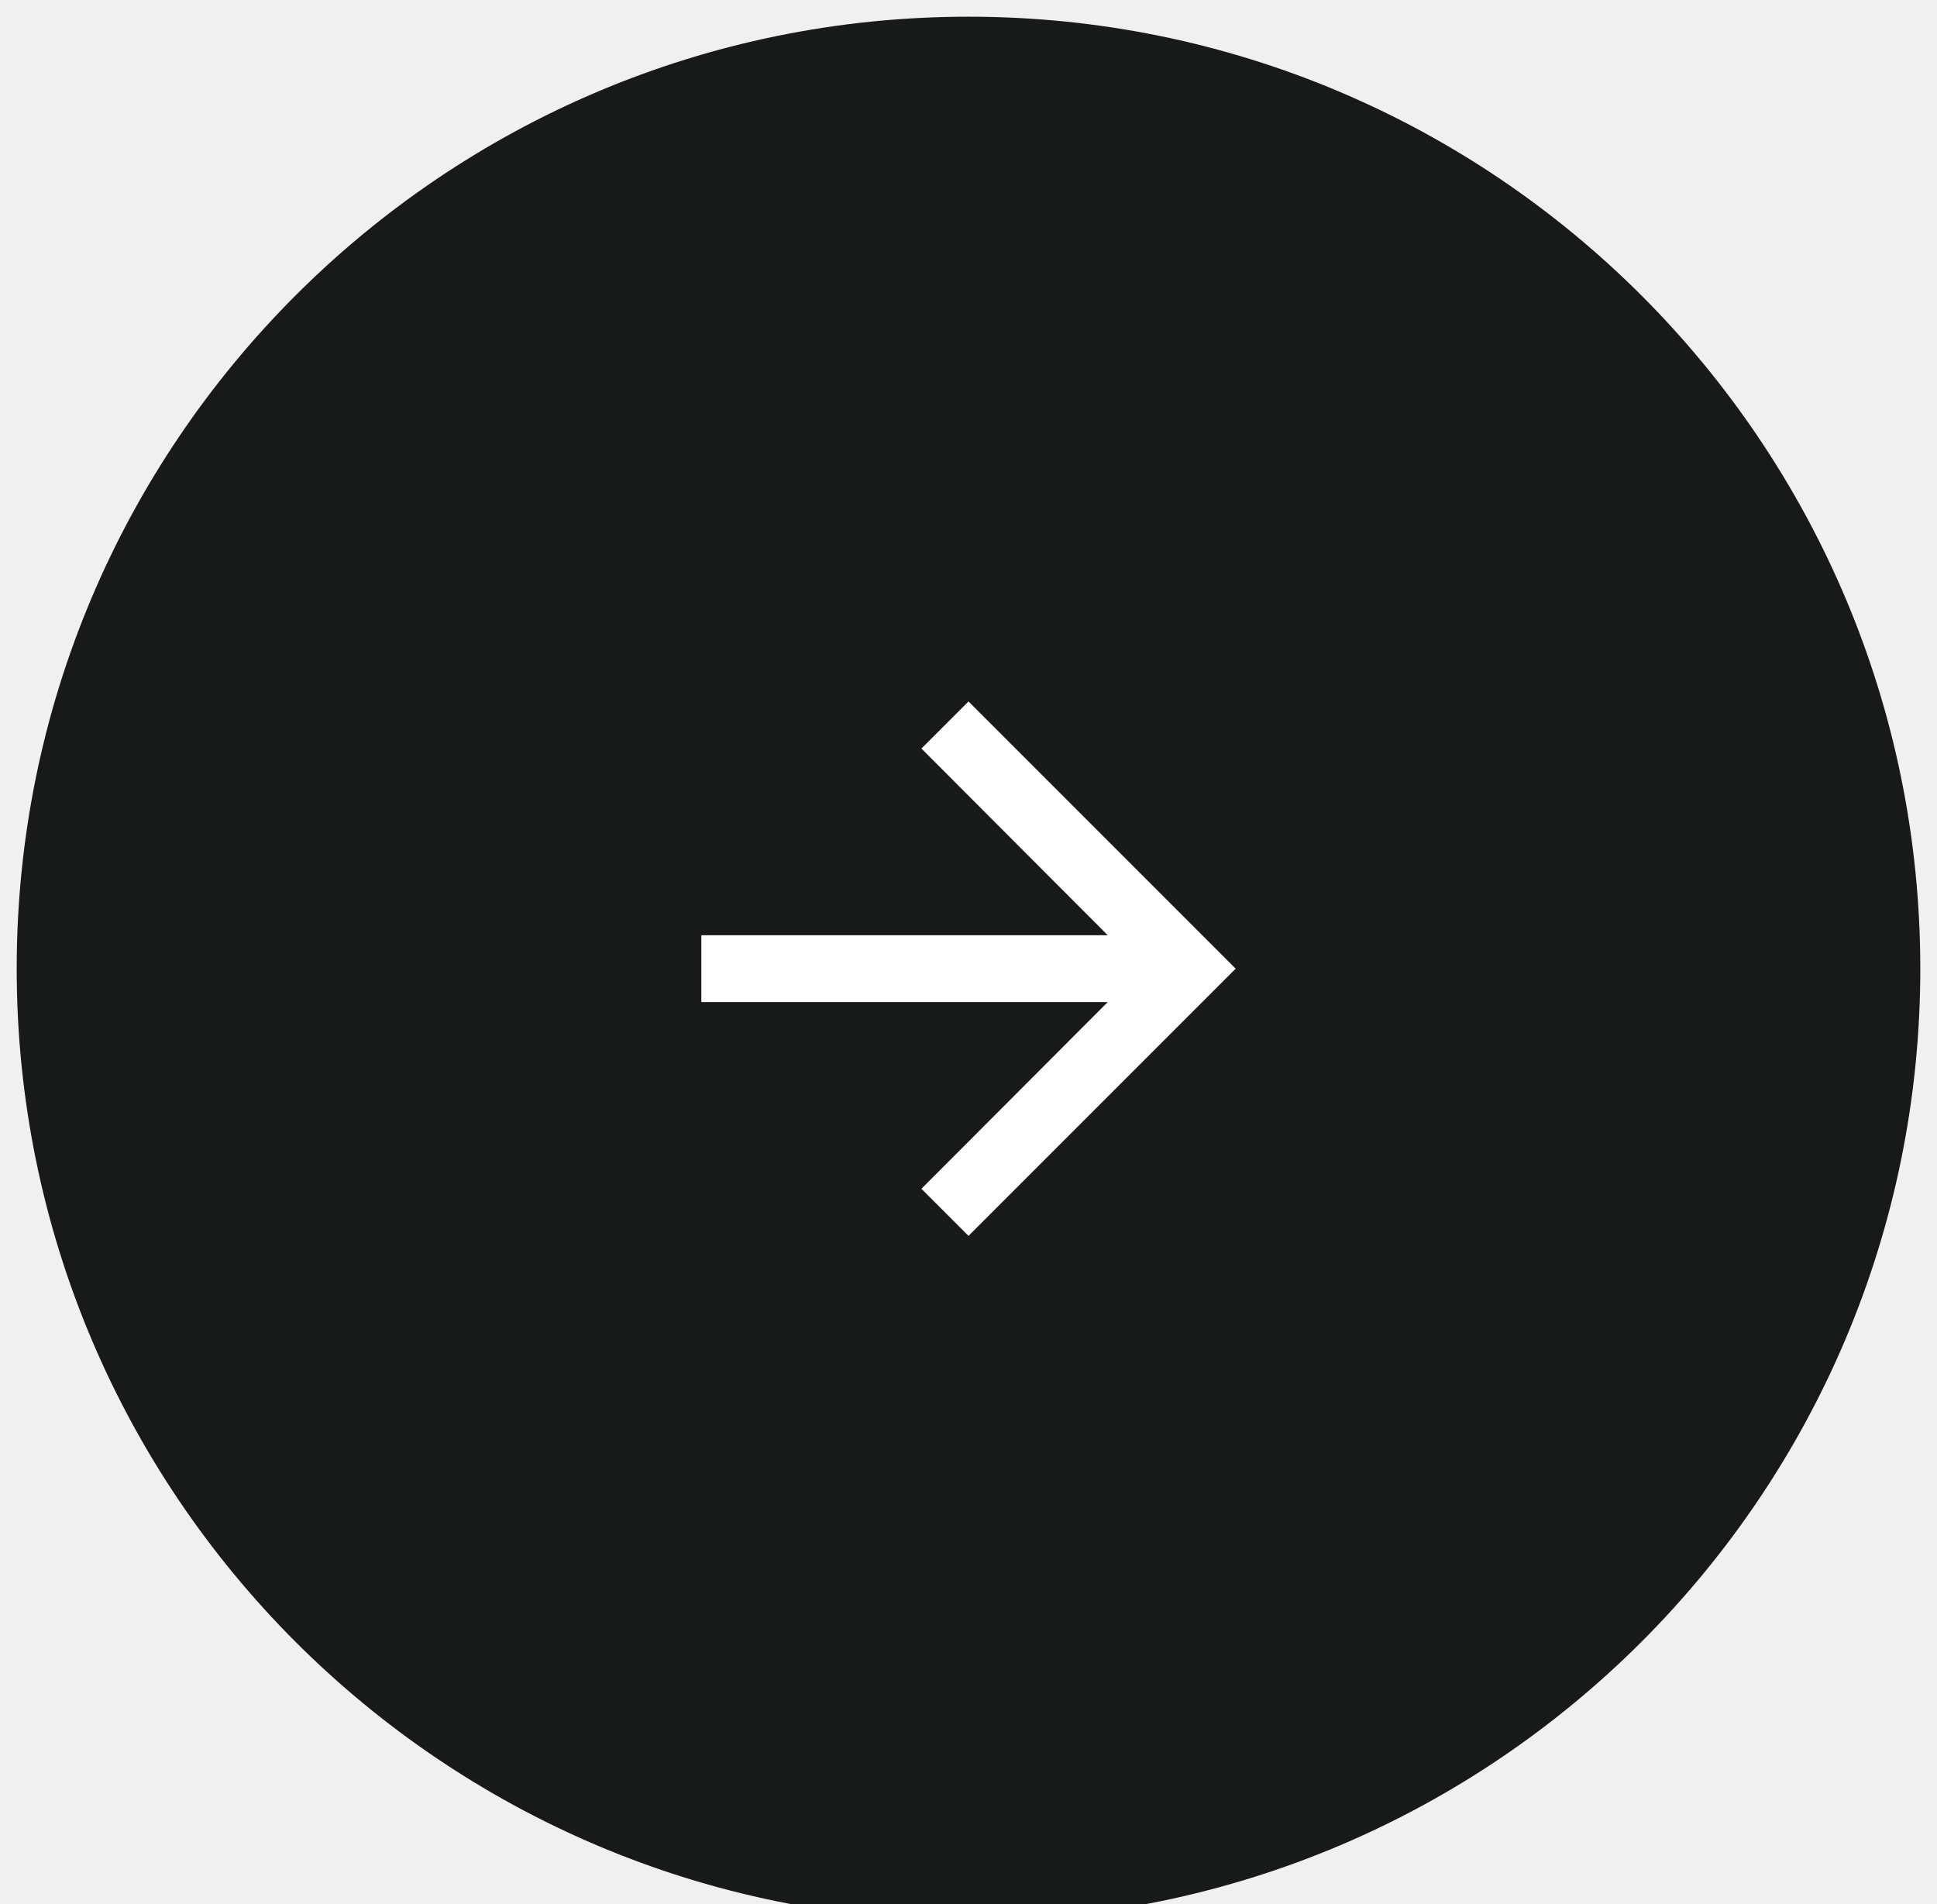
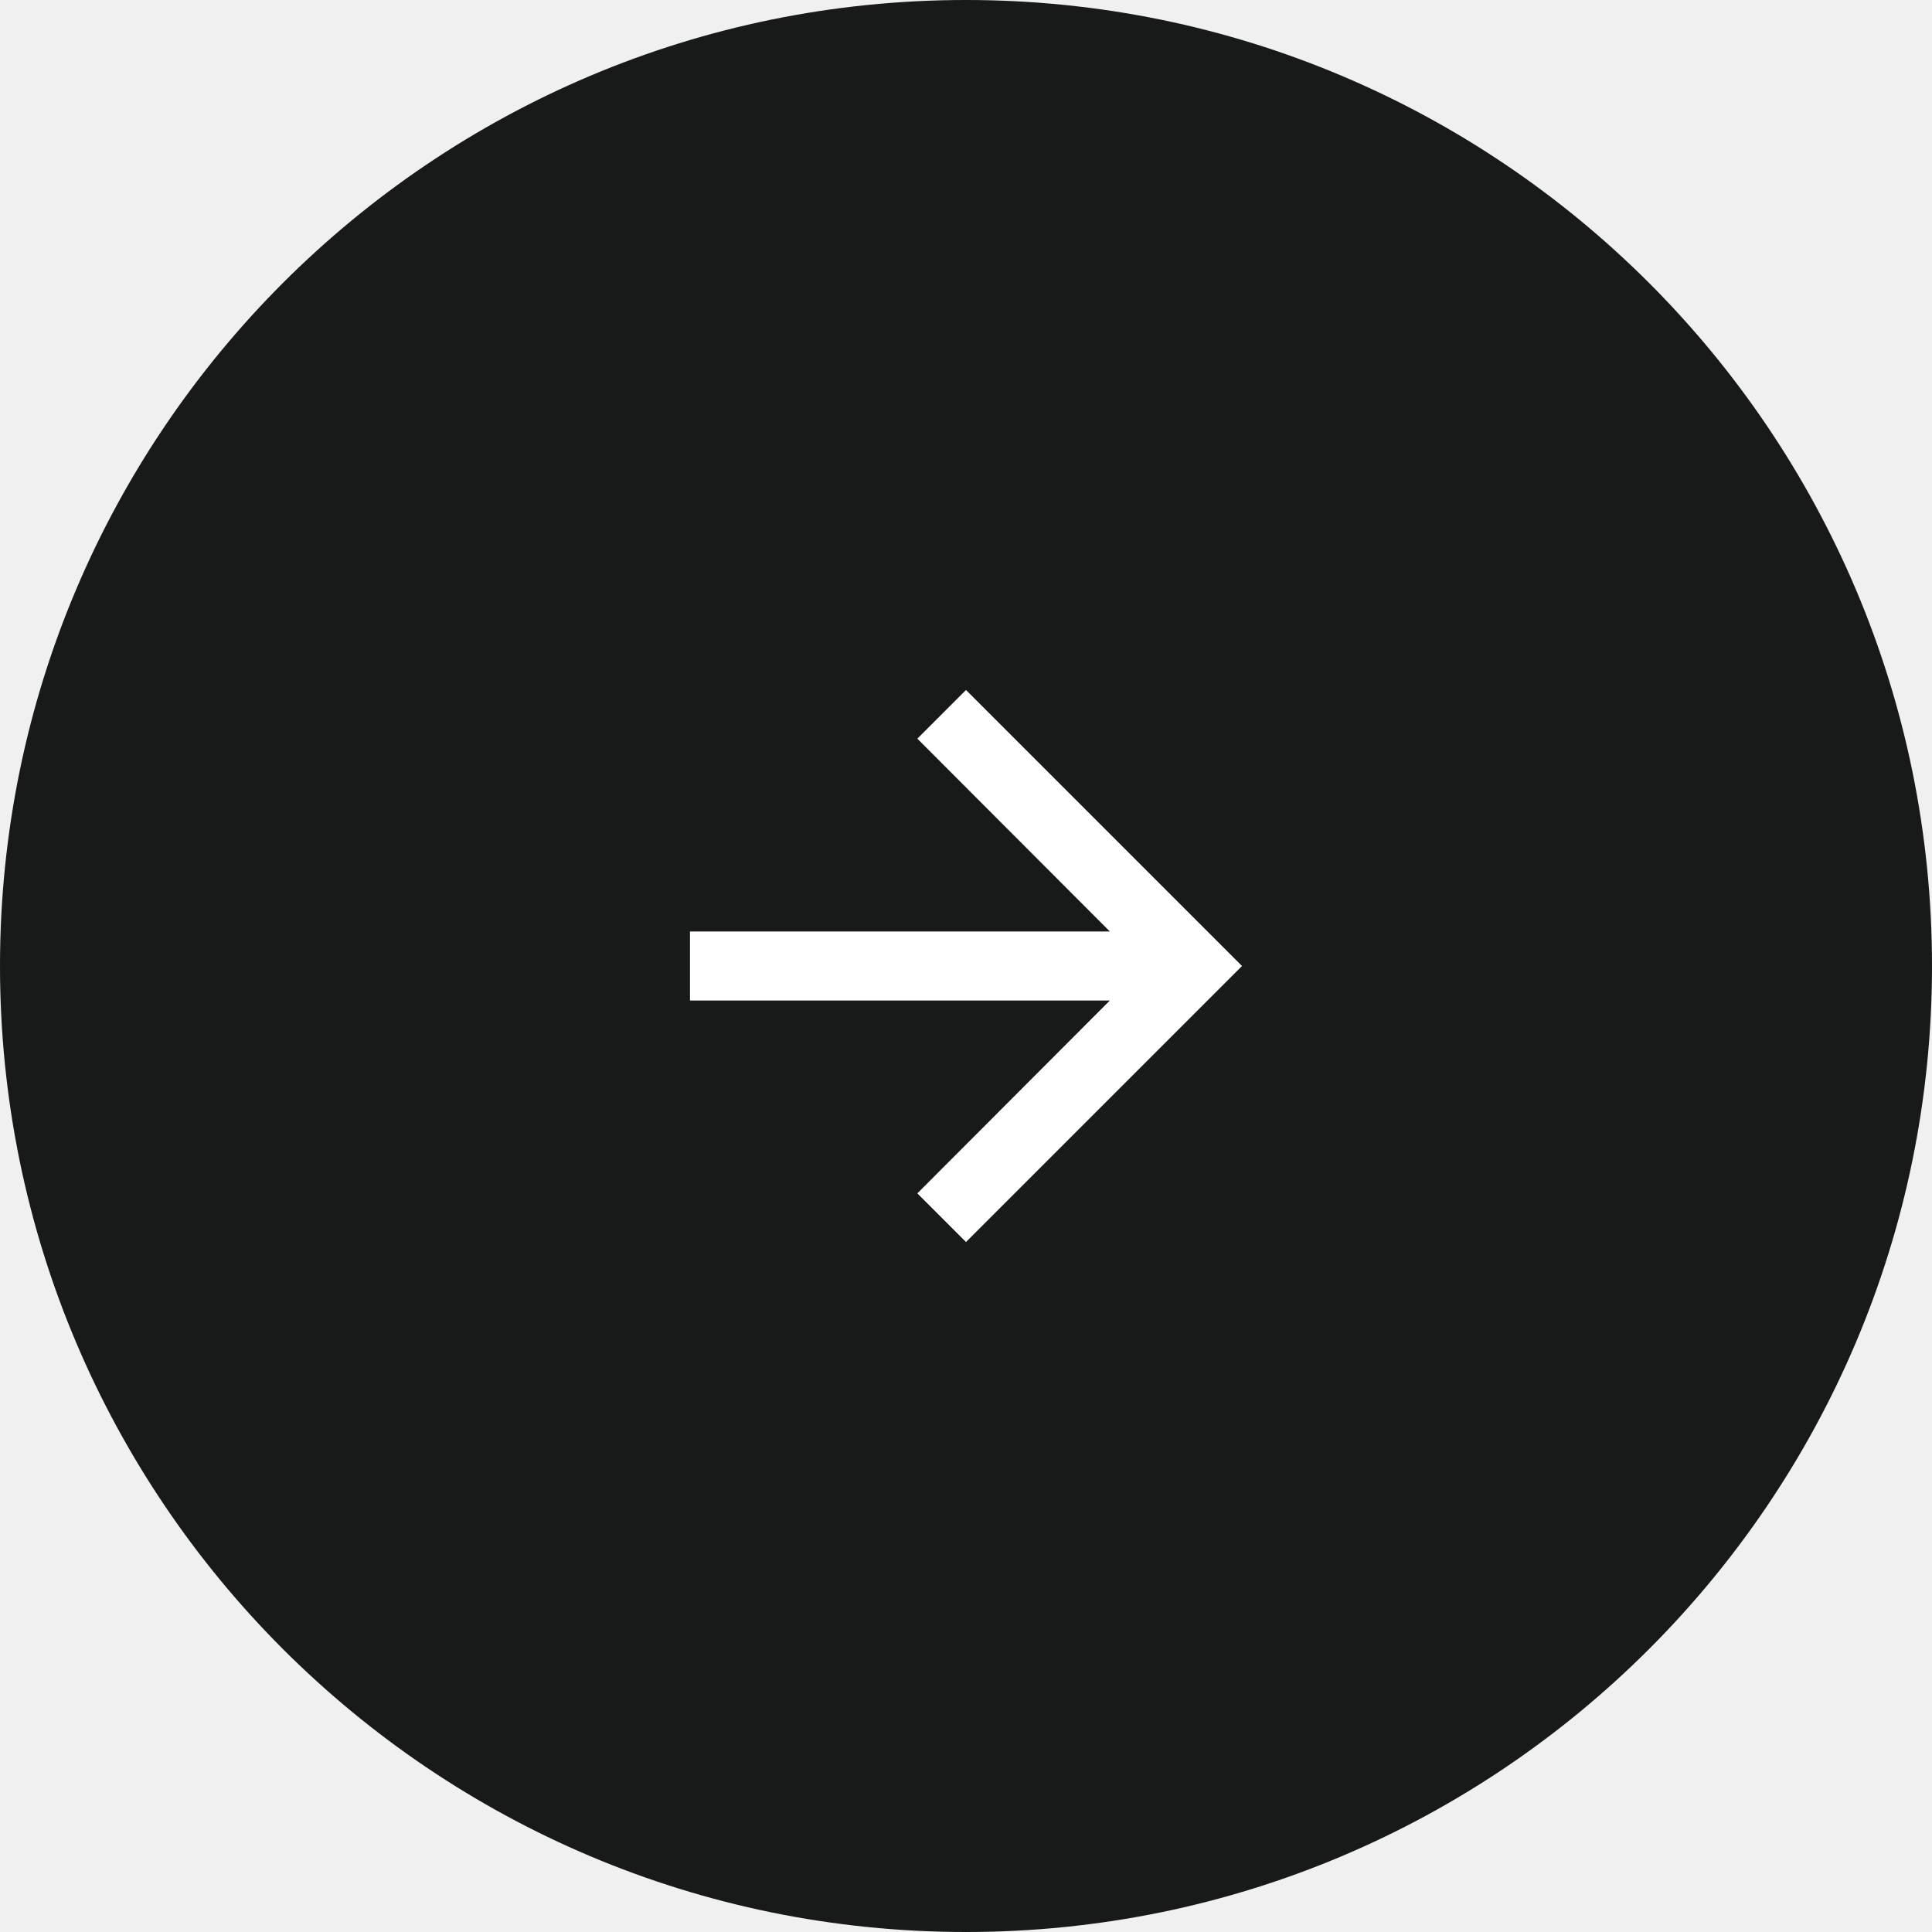
- <svg xmlns="http://www.w3.org/2000/svg" width="58" height="57" viewBox="0 0 58 57" fill="none">
-   <rect x="1" y="1" width="56" height="56" rx="28" fill="#171A19" />
-   <rect x="1" y="1" width="56" height="56" rx="28" stroke="#171A19" />
-   <path d="M29 21L27.59 22.41L33.17 28H21V30H33.17L27.59 35.59L29 37L37 29L29 21Z" fill="white" />
+ <svg xmlns="http://www.w3.org/2000/svg" width="56" height="56" viewBox="0 0 56 56" fill="none">
+   <rect width="56" height="56" rx="28" fill="#171A19" />
+   <path d="M28 20L26.59 21.41L32.17 27H20V29H32.17L26.59 34.59L28 36L36 28L28 20Z" fill="white" />
</svg>
